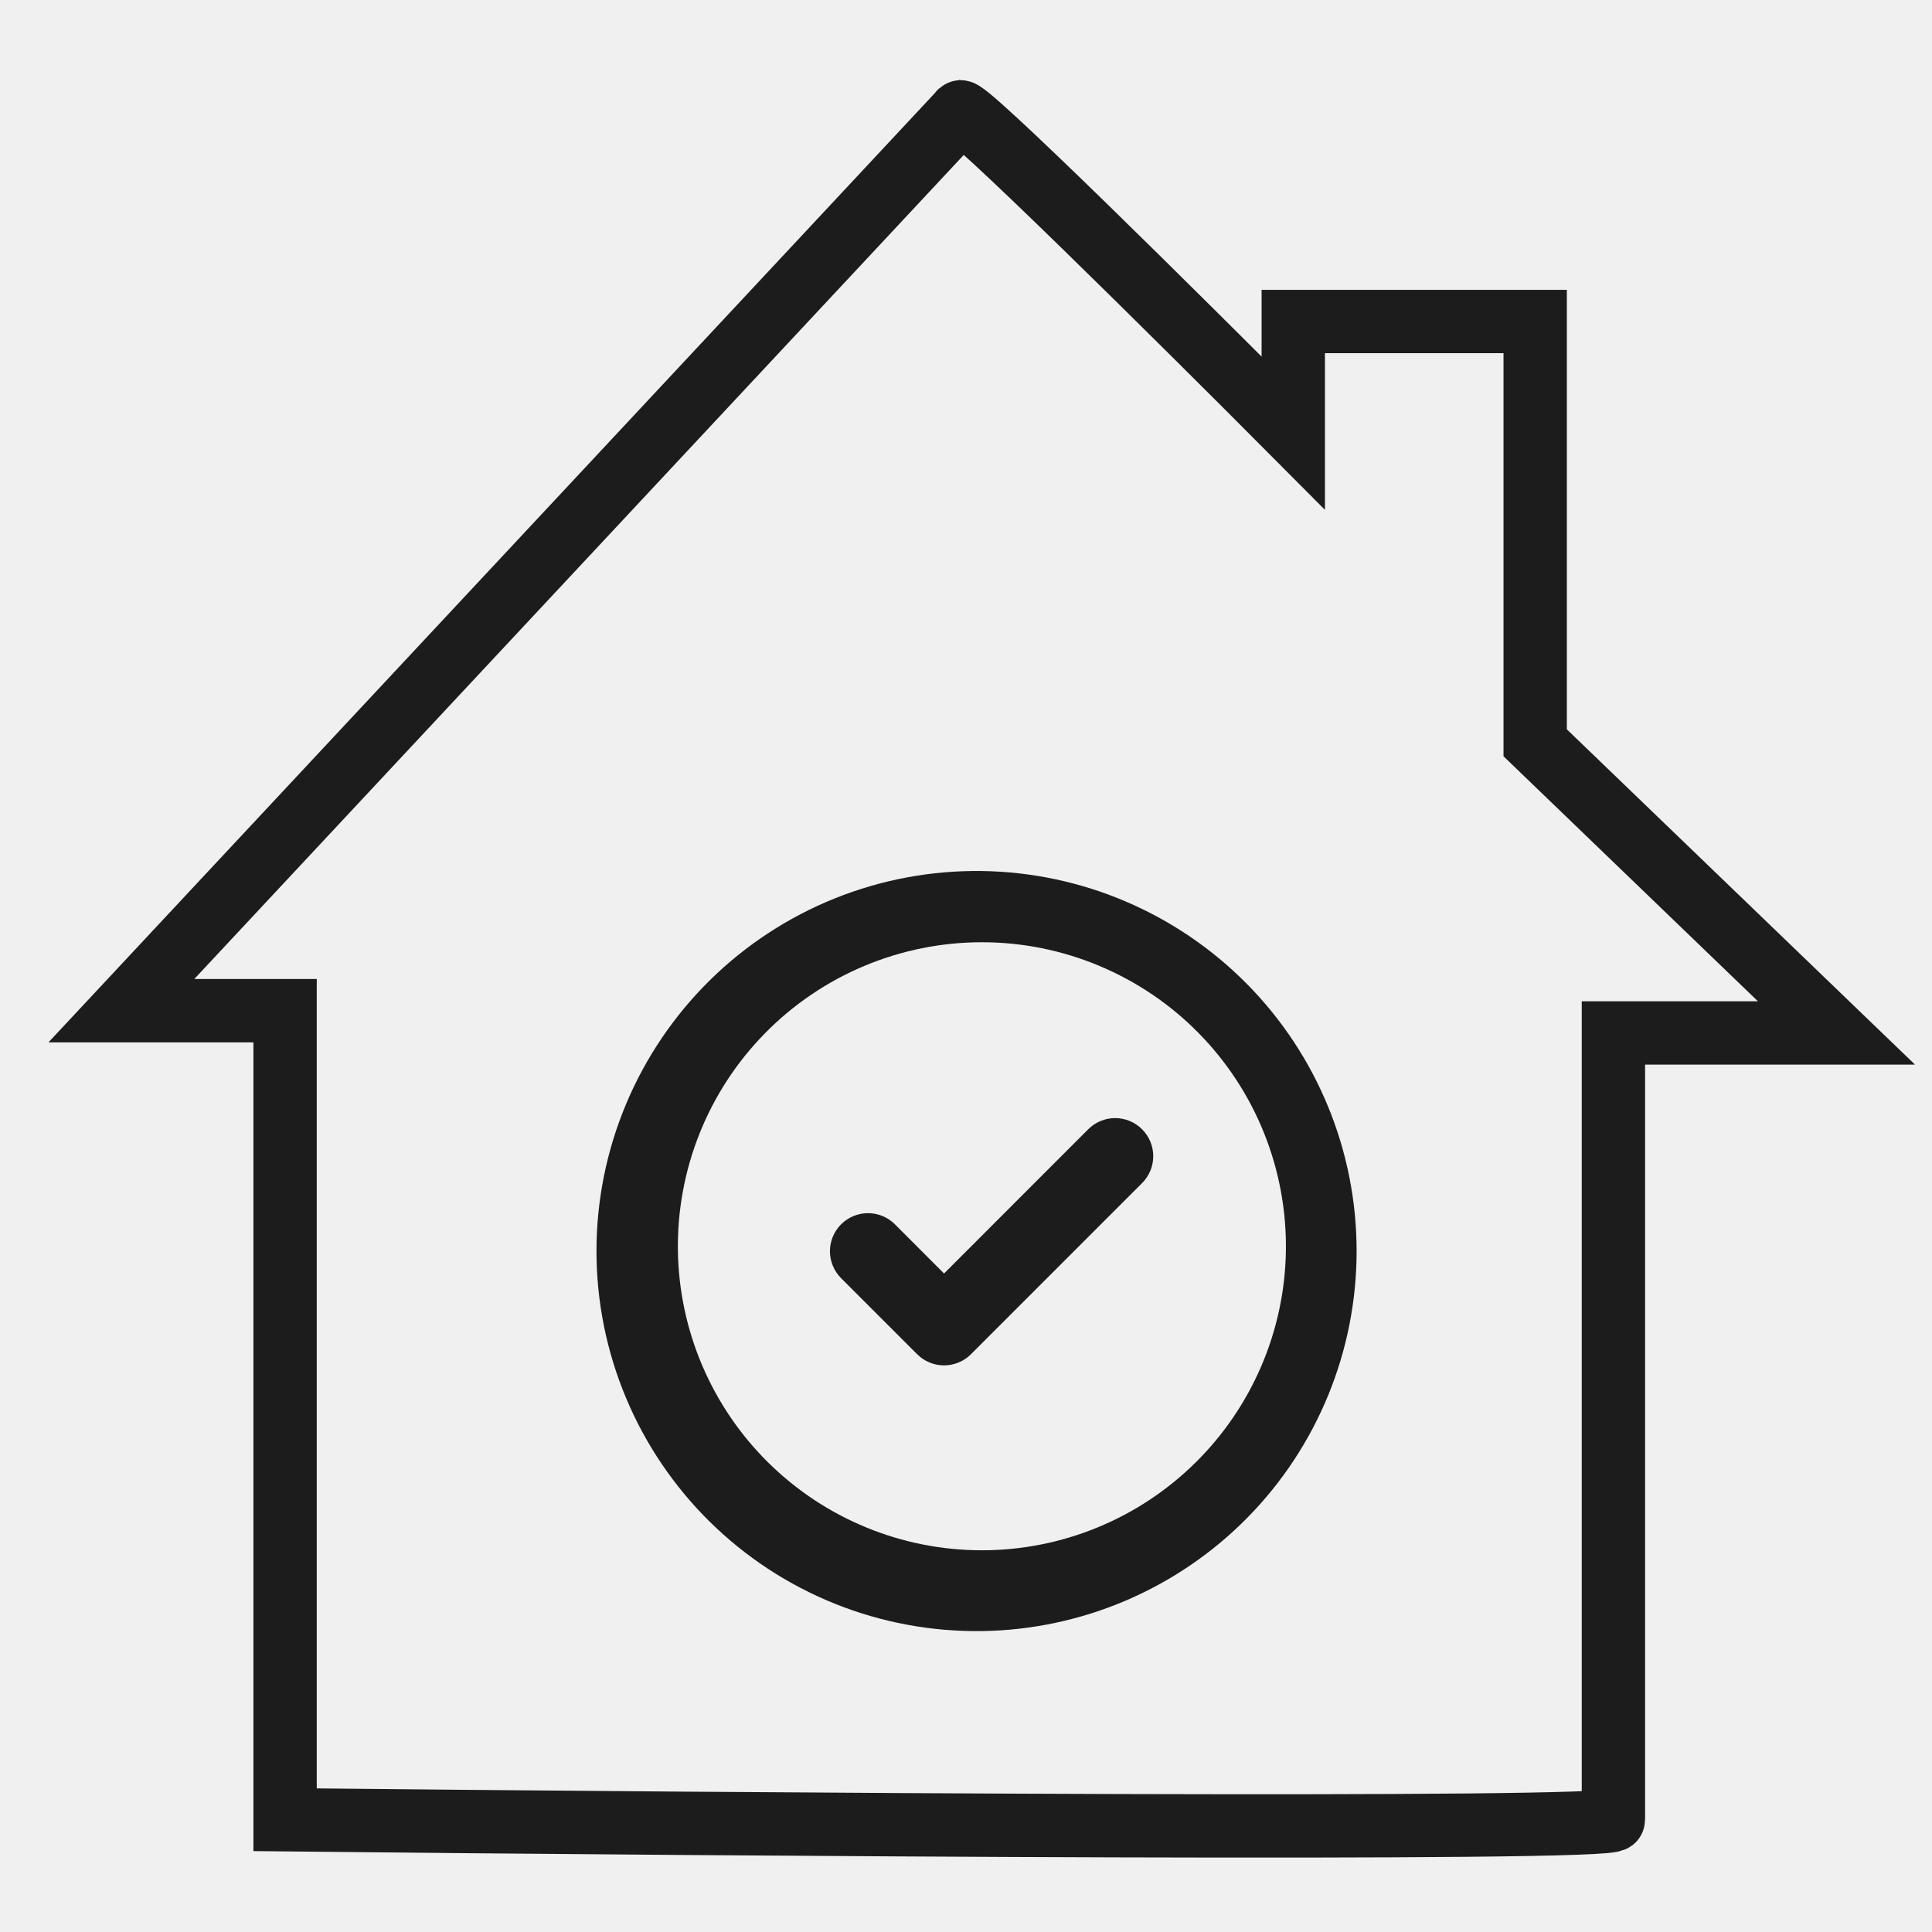
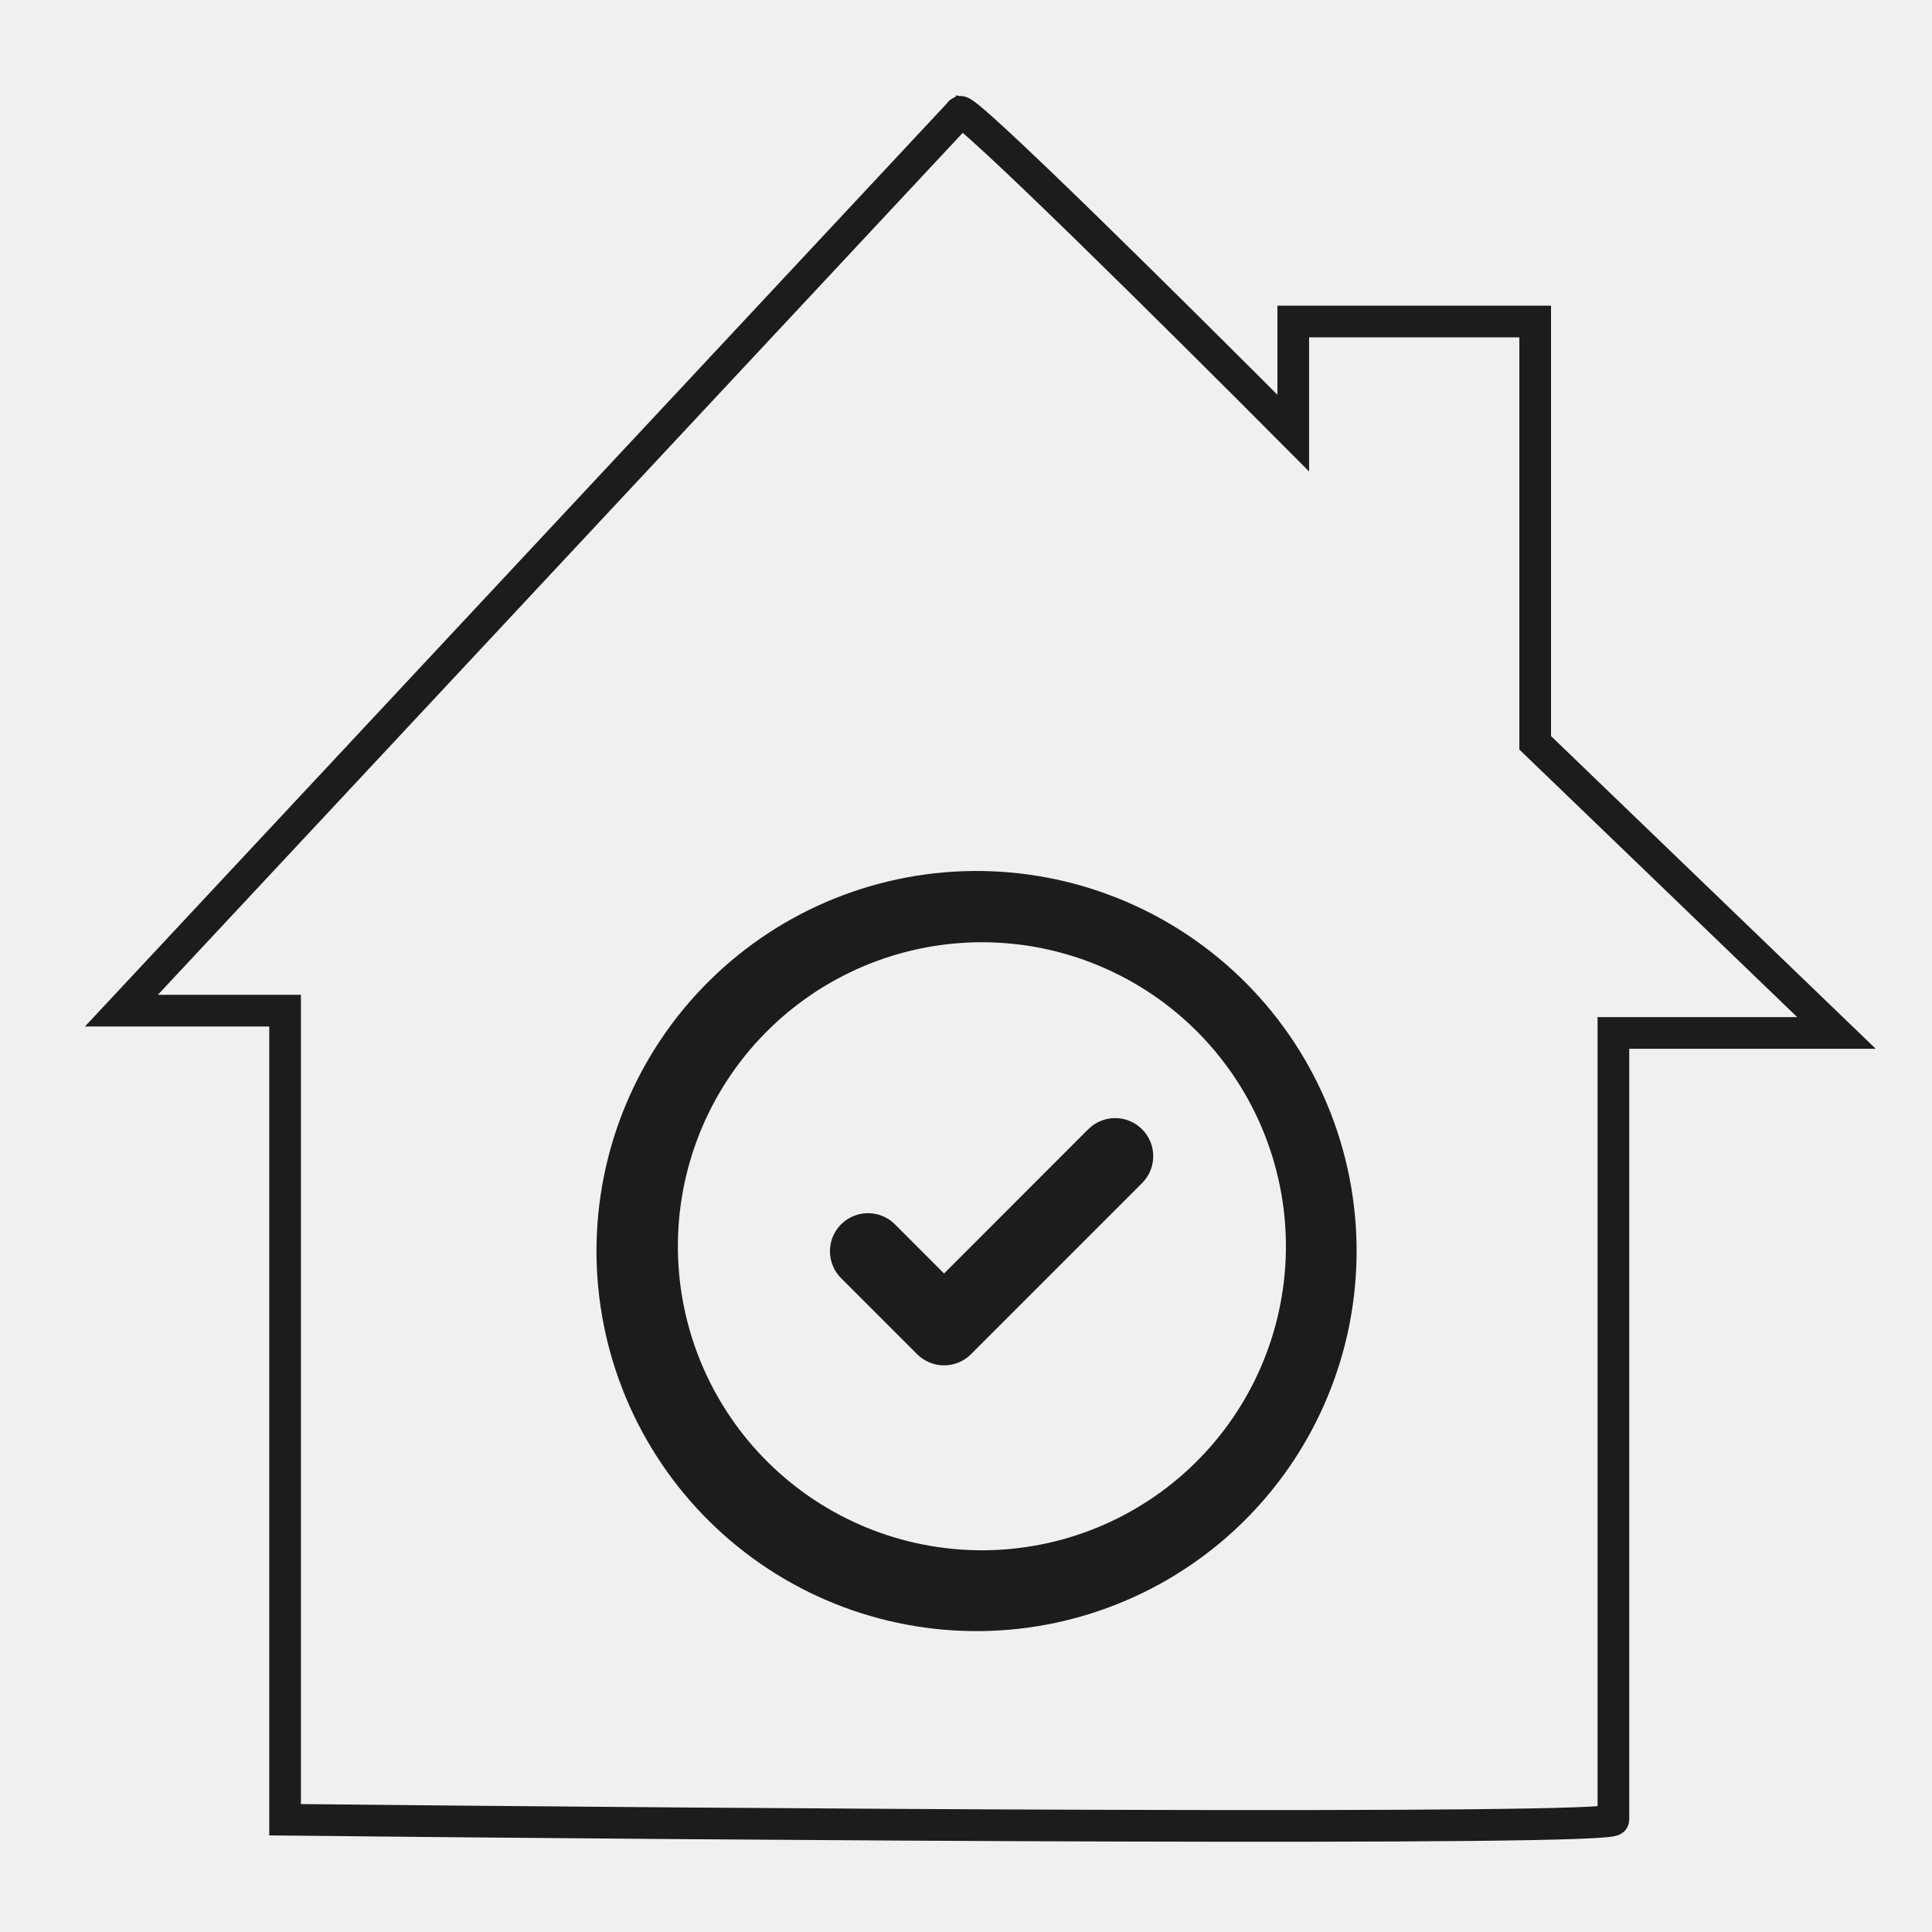
<svg xmlns="http://www.w3.org/2000/svg" width="61" height="61" viewBox="0 0 61 61" fill="none">
  <g clip-path="url(#clip0_4832_5690)">
-     <path d="M30.083 3.5L30.317 3.547M30.317 3.547L3.833 31.91H9.001V57.456C22.981 57.603 50.941 57.809 50.941 57.456C50.941 57.104 50.941 40.748 50.941 32.614H57.984L48.471 23.453V10.151H40.833V13.675C37.313 10.138 30.282 3.161 30.317 3.547Z" stroke="#1C1C1C" stroke-width="2" />
+     <path d="M30.083 3.5L30.317 3.547M30.317 3.547L3.833 31.91H9.001V57.456C22.981 57.603 50.941 57.809 50.941 57.456C50.941 57.104 50.941 40.748 50.941 32.614H57.984L48.471 23.453V10.151H40.833V13.675C37.313 10.138 30.282 3.161 30.317 3.547Z" stroke="#1C1C1C" stroke-width="1" />
    <path d="M31.003 27.501C29.413 27.479 27.834 27.772 26.359 28.365C24.883 28.958 23.541 29.838 22.408 30.955C21.276 32.071 20.377 33.402 19.763 34.869C19.149 36.336 18.833 37.91 18.833 39.5C18.833 41.09 19.149 42.664 19.763 44.131C20.377 45.598 21.276 46.929 22.408 48.045C23.541 49.161 24.883 50.042 26.359 50.635C27.834 51.228 29.413 51.521 31.003 51.499C34.156 51.454 37.164 50.17 39.378 47.925C41.592 45.68 42.833 42.653 42.833 39.5C42.833 36.347 41.592 33.32 39.378 31.075C37.164 28.83 34.156 27.546 31.003 27.501ZM21.404 39.501C21.384 38.228 21.617 36.964 22.09 35.781C22.564 34.599 23.267 33.523 24.161 32.616C25.054 31.708 26.119 30.988 27.293 30.496C28.468 30.004 29.728 29.75 31.002 29.75C32.275 29.75 33.536 30.004 34.71 30.496C35.885 30.988 36.95 31.708 37.843 32.616C38.736 33.523 39.44 34.599 39.913 35.781C40.386 36.964 40.62 38.228 40.6 39.501C40.56 42.02 39.531 44.423 37.735 46.19C35.94 47.958 33.521 48.948 31.002 48.948C28.482 48.948 26.064 47.958 24.268 46.19C22.473 44.423 21.444 42.02 21.404 39.501ZM36.059 35.655C36.171 35.766 36.26 35.899 36.32 36.045C36.381 36.191 36.412 36.347 36.412 36.505C36.412 36.663 36.381 36.819 36.32 36.965C36.26 37.111 36.171 37.243 36.059 37.355L30.657 42.757C30.546 42.869 30.413 42.957 30.267 43.018C30.122 43.078 29.965 43.11 29.807 43.11C29.649 43.11 29.493 43.078 29.347 43.018C29.201 42.957 29.069 42.869 28.957 42.757L26.556 40.356C26.331 40.13 26.204 39.825 26.204 39.506C26.204 39.187 26.331 38.882 26.556 38.656C26.782 38.431 27.088 38.304 27.406 38.304C27.725 38.304 28.031 38.431 28.256 38.656L29.807 40.209L34.359 35.655C34.471 35.543 34.603 35.454 34.749 35.394C34.895 35.333 35.052 35.302 35.209 35.302C35.367 35.302 35.524 35.333 35.67 35.394C35.815 35.454 35.948 35.543 36.059 35.655Z" fill="#1C1C1C" />
  </g>
  <defs>
    <clipPath id="clip0_4832_5690">
      <rect width="60" height="60" fill="white" transform="translate(0.833252 0.5)" />
    </clipPath>
  </defs>
</svg>
